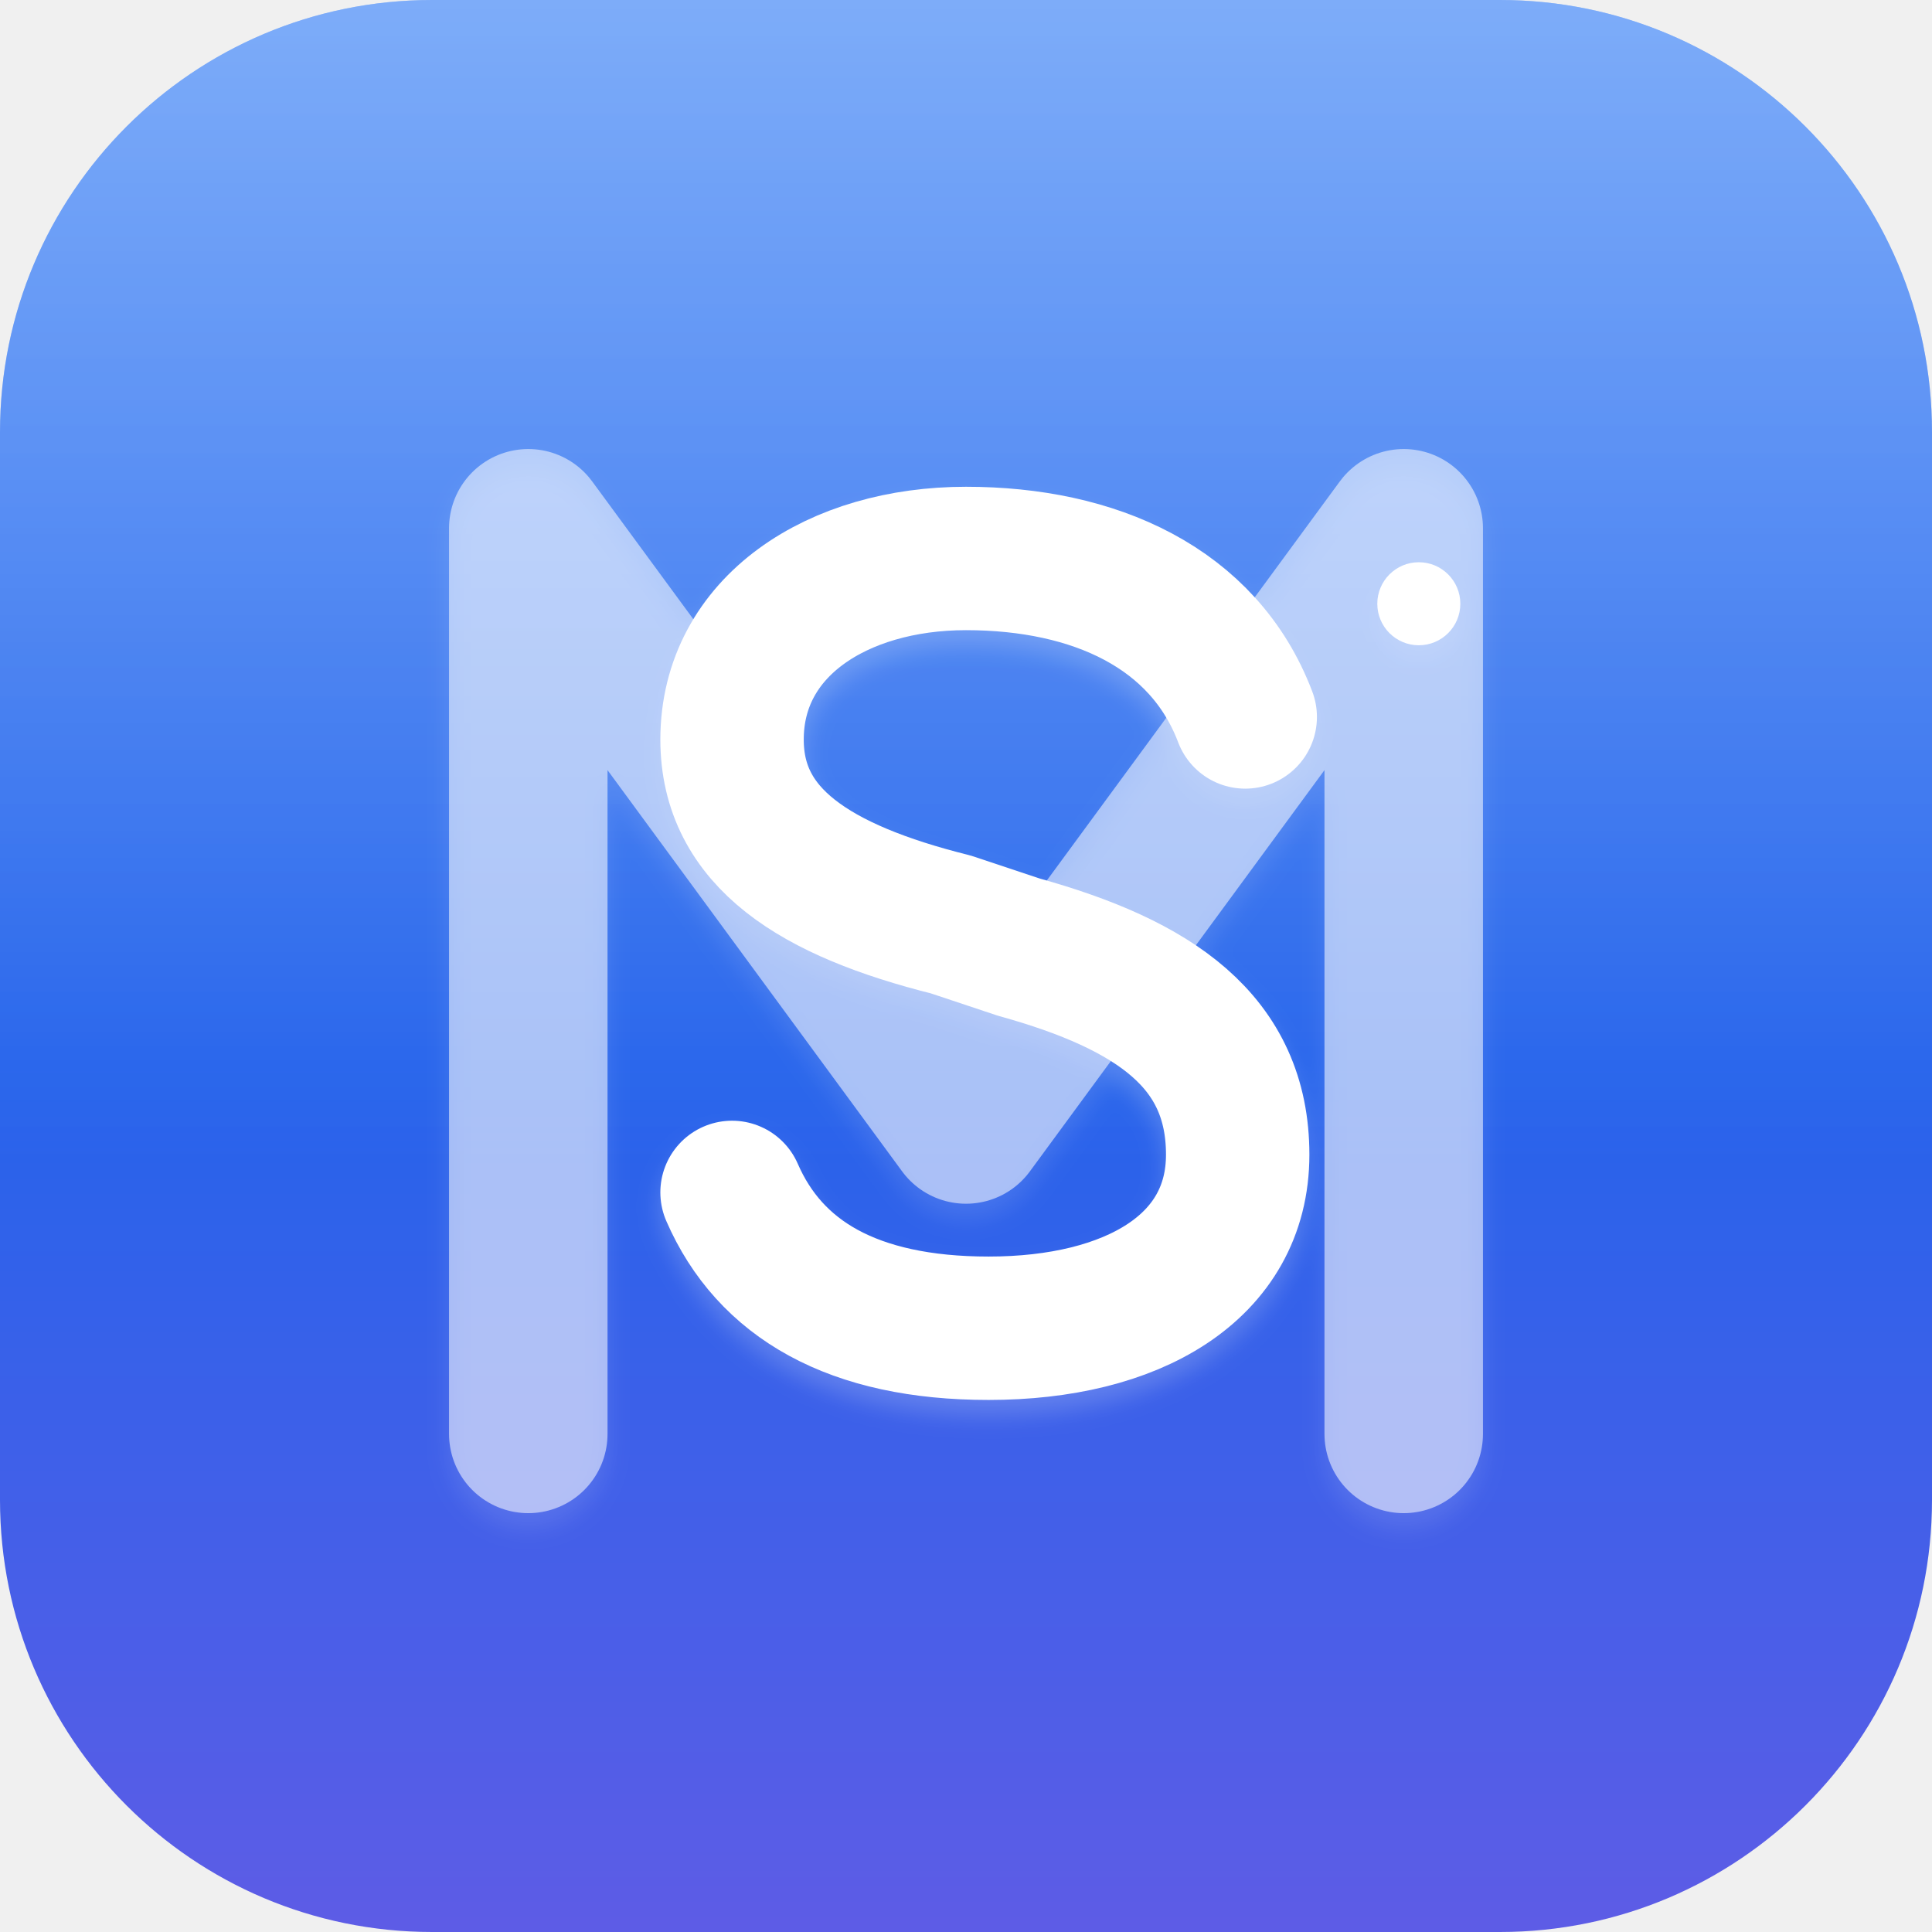
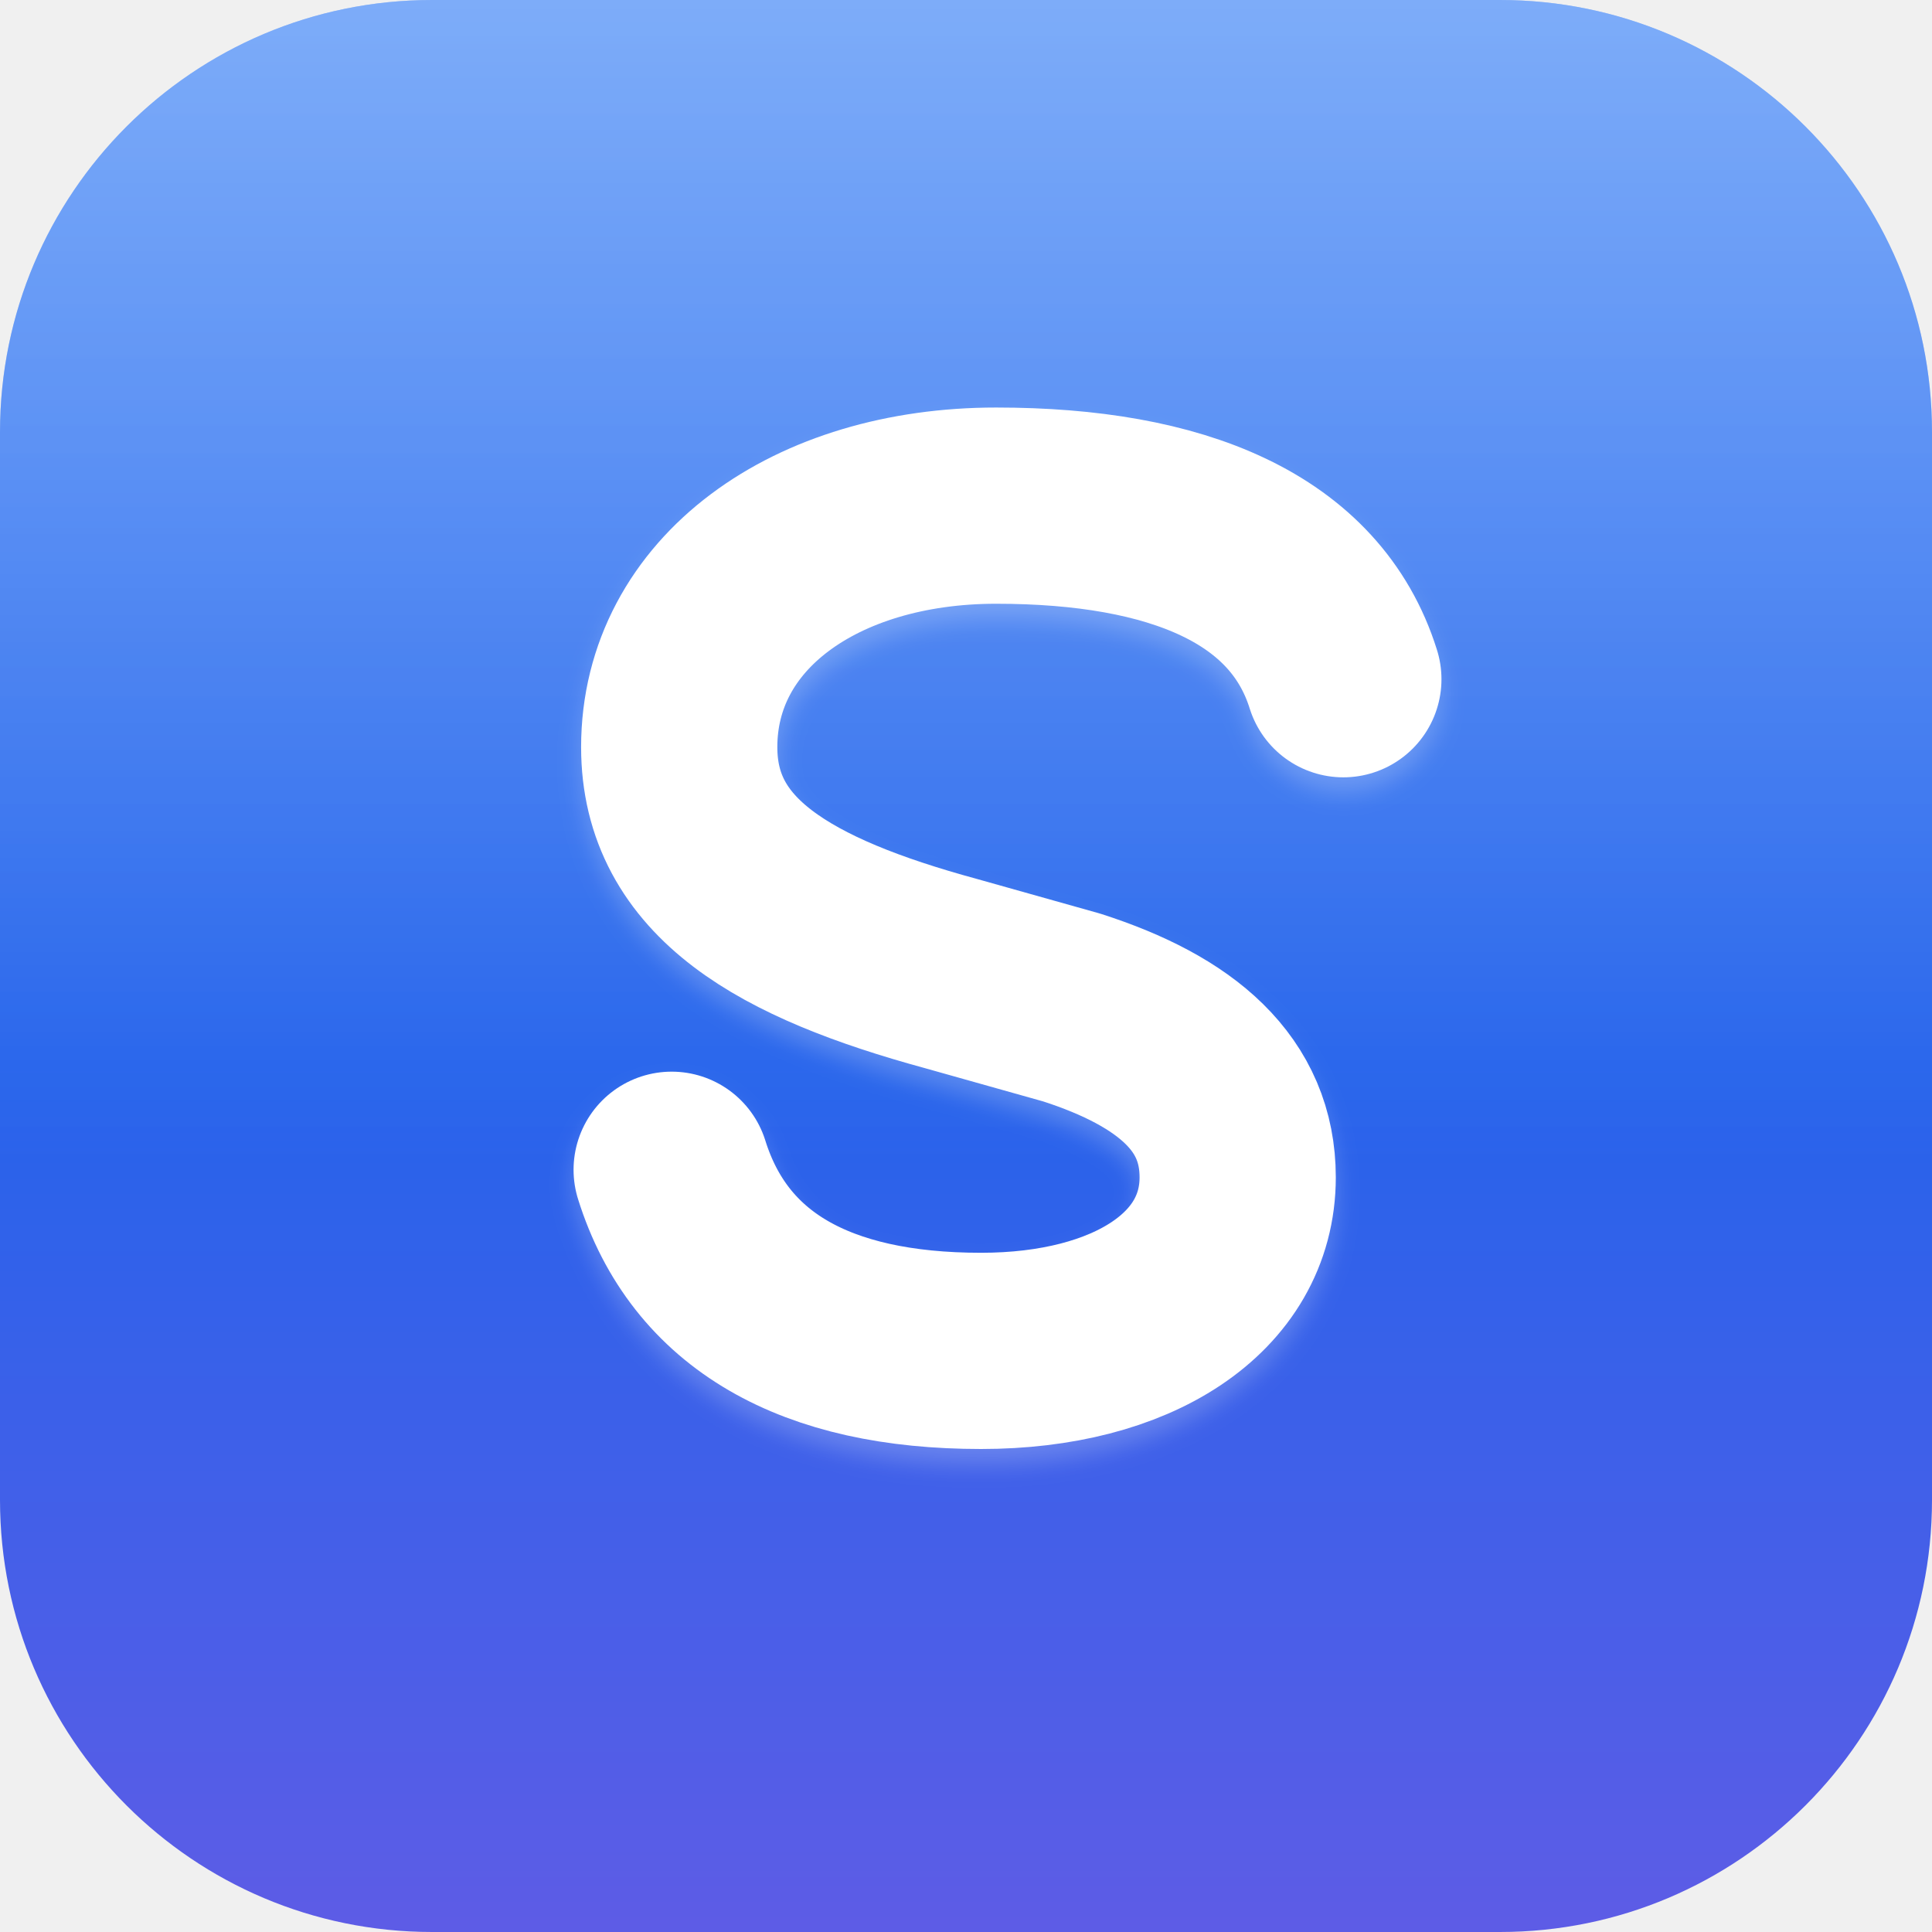
<svg xmlns="http://www.w3.org/2000/svg" viewBox="0 0 1024 1024" role="img" aria-label="Shikha Murali">
  <defs>
    <linearGradient id="tile" x1="0%" y1="0%" x2="0%" y2="100%">
      <stop offset="0%" stop-color="#3B82F6" />
      <stop offset="55%" stop-color="#2563EB" />
      <stop offset="100%" stop-color="#5E5CE6" />
    </linearGradient>
    <linearGradient id="sheen" x1="50%" y1="0%" x2="50%" y2="60%">
      <stop offset="0%" stop-color="#FFFFFF" stop-opacity="0.34" />
      <stop offset="100%" stop-color="#FFFFFF" stop-opacity="0" />
    </linearGradient>
    <filter id="markShadow" x="-20%" y="-20%" width="140%" height="140%">
      <feGaussianBlur stdDeviation="6" result="b" />
      <feOffset dy="8" in="b" result="bo" />
      <feComponentTransfer in="bo" result="bot">
-         <feFuncA type="linear" slope="0.20" />
+         <feFuncA type="linear" slope="0.22" />
      </feComponentTransfer>
      <feMerge>
        <feMergeNode in="bot" />
        <feMergeNode in="SourceGraphic" />
      </feMerge>
    </filter>
  </defs>
  <rect x="0" y="0" width="1024" height="1024" rx="229" ry="229" fill="url(#tile)" />
  <rect x="0" y="0" width="1024" height="1024" rx="229" ry="229" fill="url(#sheen)" />
  <g filter="url(#markShadow)">
-     <path d="M 280 760 L 280 280 L 512 596 L 744 280 L 744 760" fill="none" stroke="#FFFFFF" stroke-width="84" stroke-linecap="round" stroke-linejoin="round" opacity="0.55" />
-     <path d="M 660 380          C 638 322, 580 296, 512 296          C 444 296, 388 332, 388 392          C 388 444, 432 472, 504 490          L 540 502          C 612 522, 656 552, 656 612          C 656 672, 600 704, 524 704          C 452 704, 408 678, 388 632" fill="none" stroke="#FFFFFF" stroke-width="76" stroke-linecap="round" stroke-linejoin="round" />
-     <circle cx="752" cy="320" r="22" fill="#FFFFFF" />
+     <path d="M 712 360          C 692 296, 624 268, 528 268          C 432 268, 360 320, 360 396          C 360 460, 416 492, 504 516          L 568 534          C 624 552, 656 580, 656 624          C 656 680, 600 716, 520 716          C 432 716, 376 684, 356 620" fill="none" stroke="#FFFFFF" stroke-width="104" stroke-linecap="round" stroke-linejoin="round" />
  </g>
</svg>
